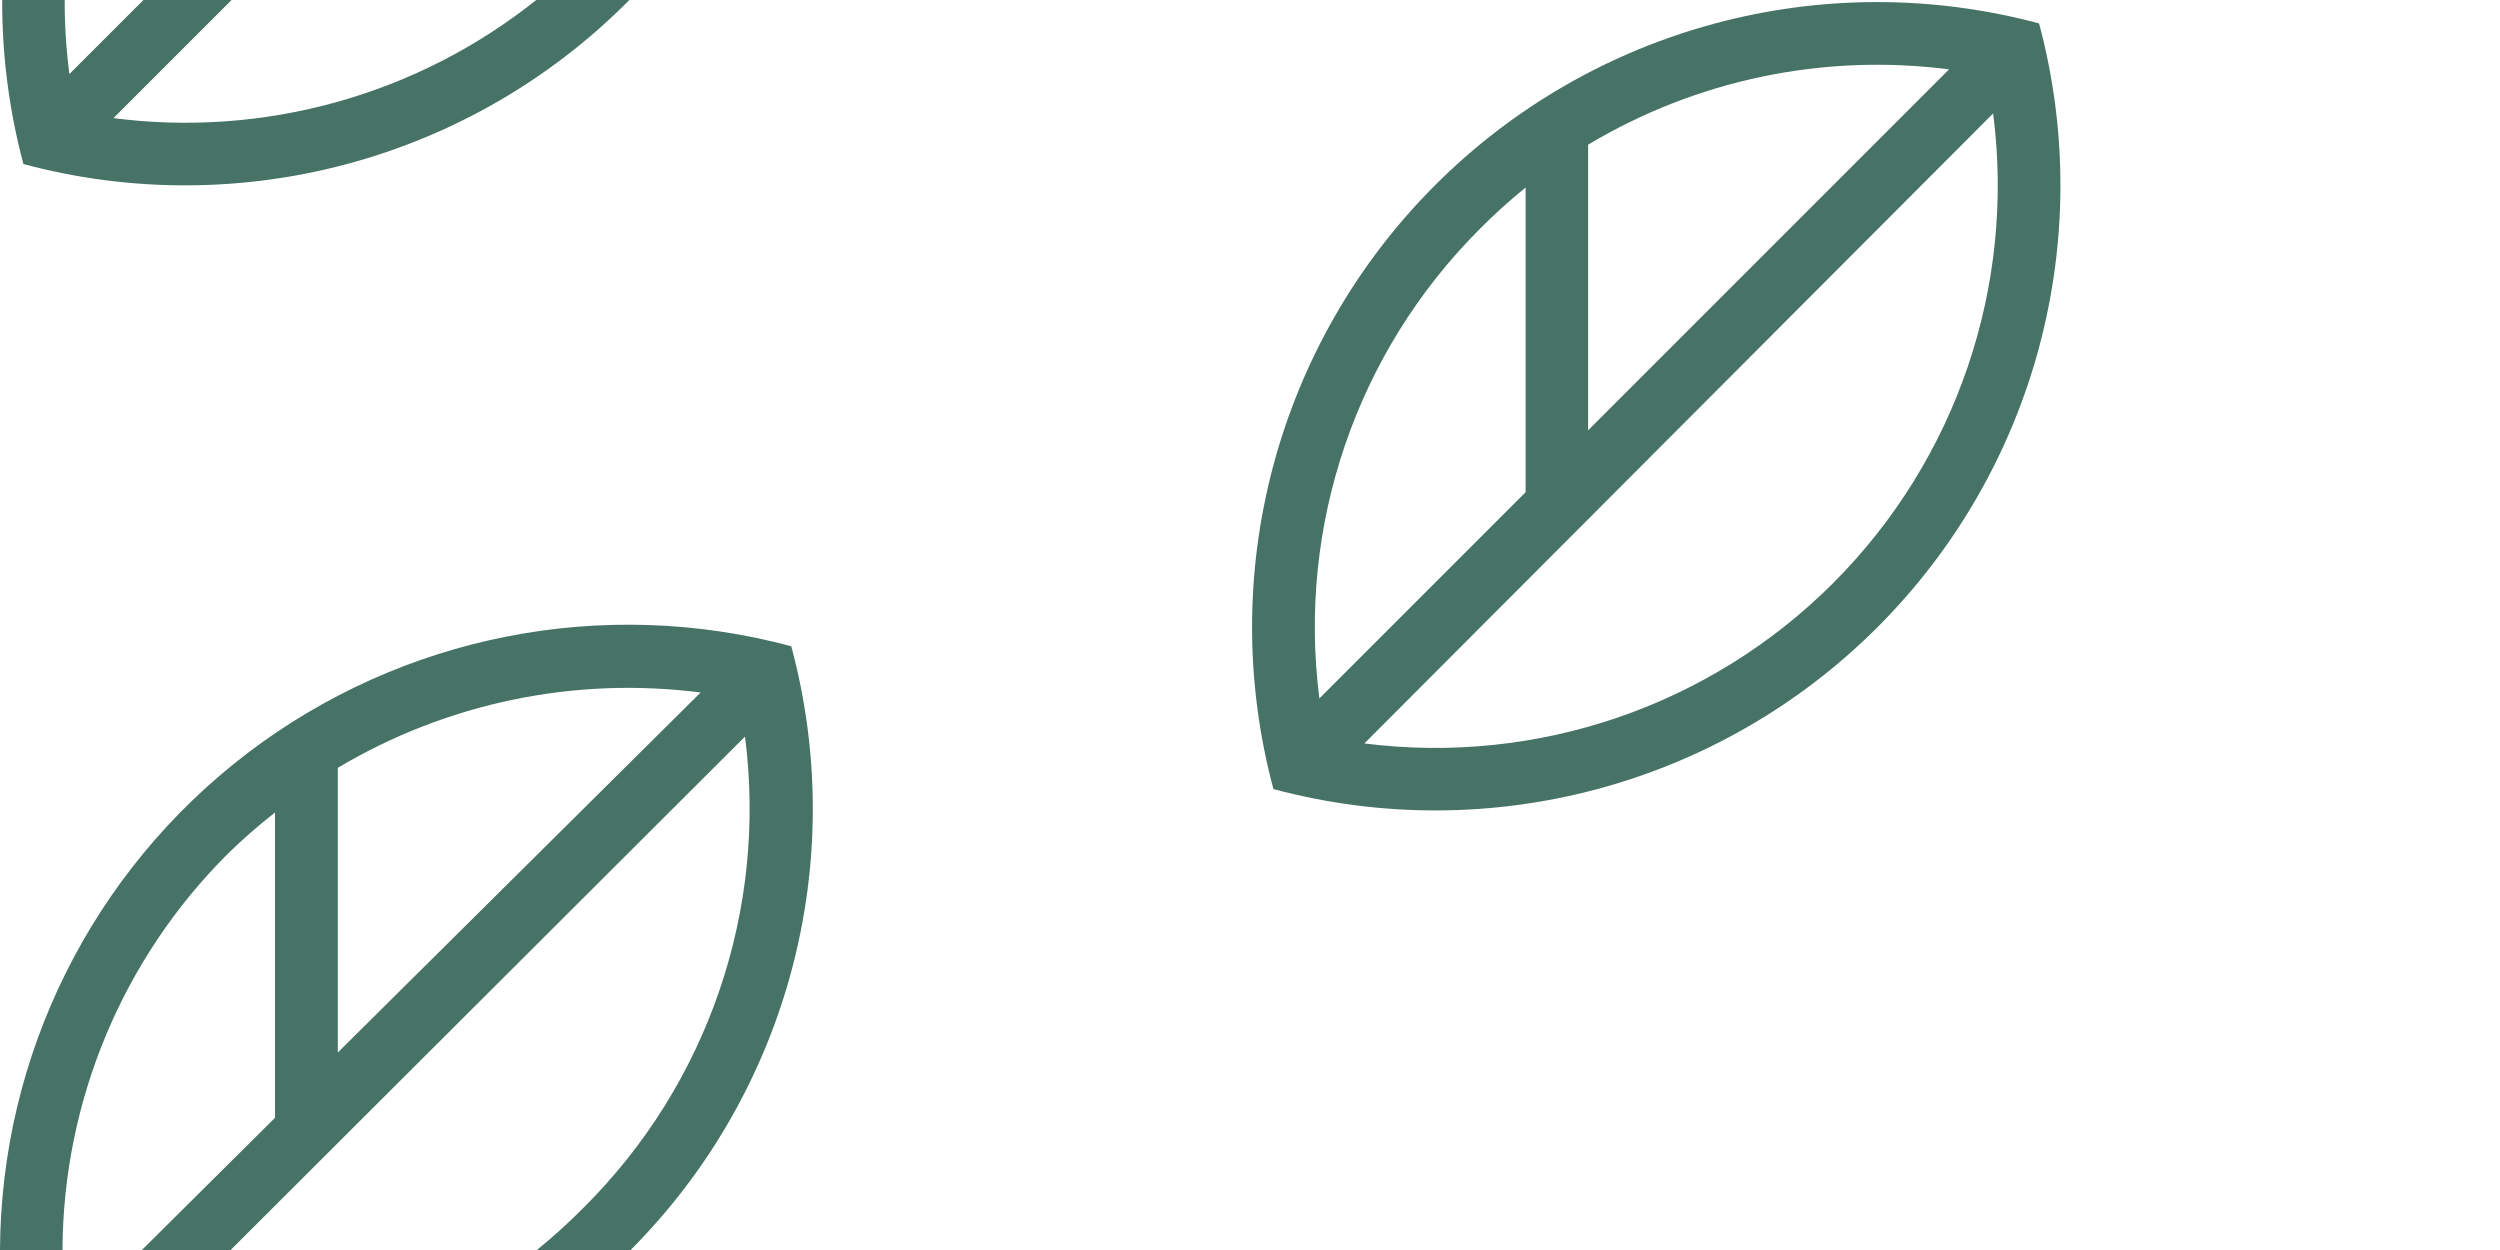
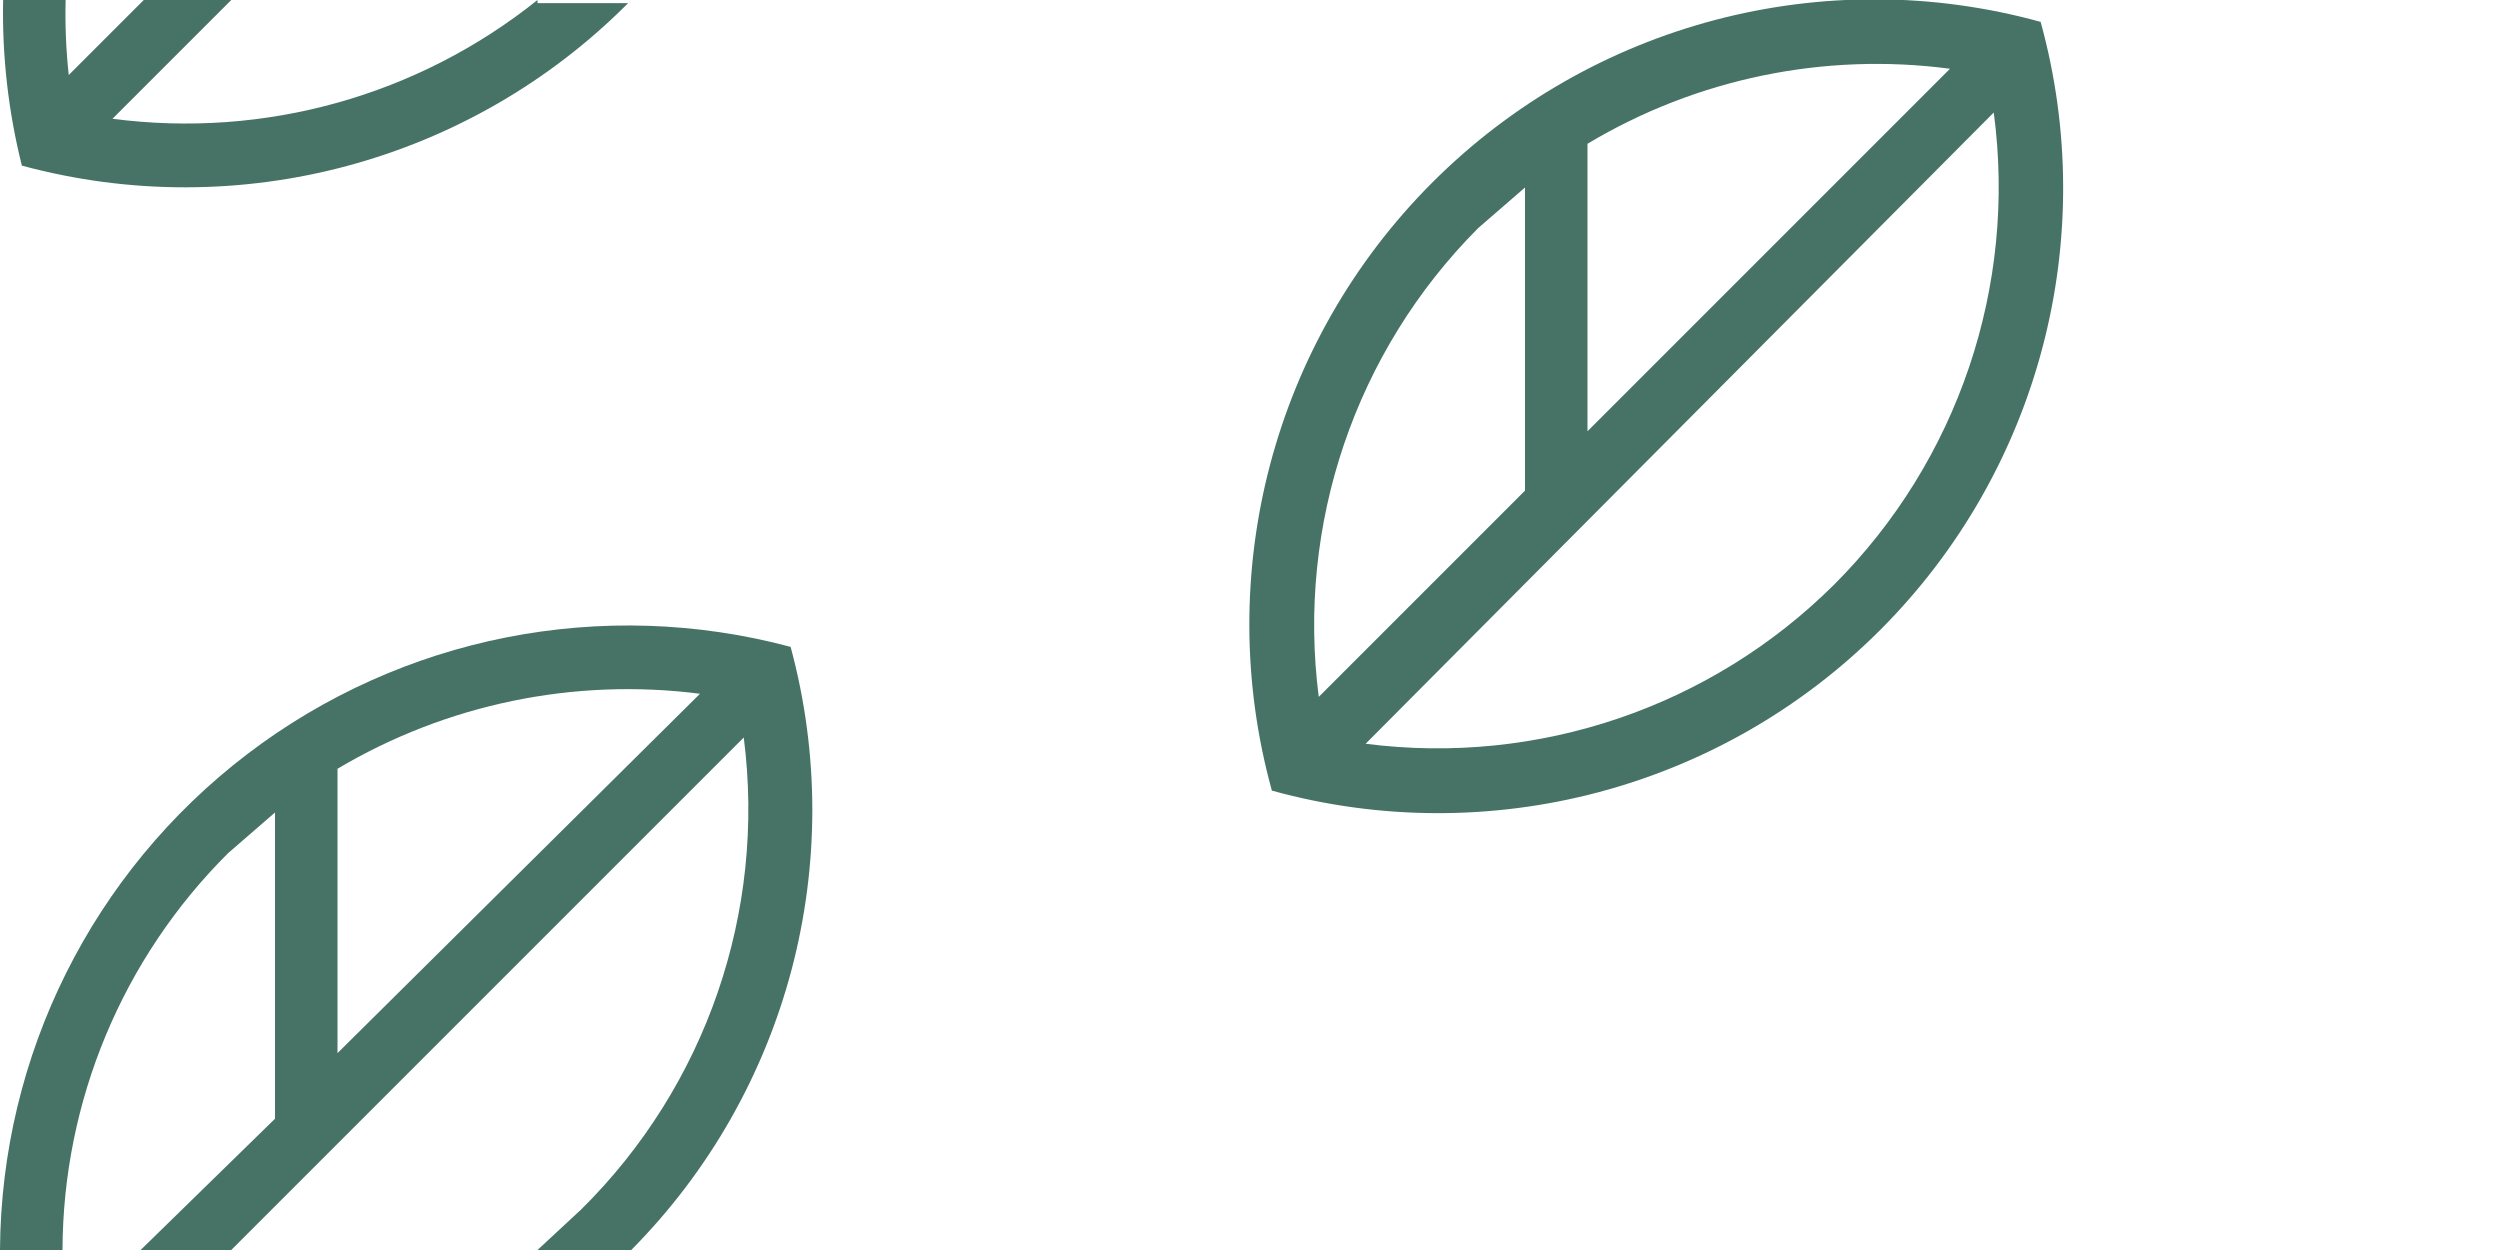
- <svg xmlns="http://www.w3.org/2000/svg" id="Layer_1" data-name="Layer 1" viewBox="0 0 80 40">
-   <defs>
-     <style>.cls-1{fill:#467366;}</style>
-   </defs>
-   <path class="cls-1" d="M25.32,20.68A20.1,20.1,0,0,0,0,40H2a18,18,0,0,1,5.3-12.69A18.29,18.29,0,0,1,8.8,26v9.77L4.54,40H7.38L23.84,23.57a18,18,0,0,1-5.15,15.06A18.28,18.28,0,0,1,17.18,40h3A20,20,0,0,0,25.32,20.68Zm-14.51,13V24.57a18.16,18.16,0,0,1,11.61-2.41Z" />
-   <path class="cls-1" d="M65.25.75a20,20,0,0,0-24.5,24.5A20,20,0,0,0,65.25.75ZM50.82,4.63A18,18,0,0,1,62.37,2.22L50.82,13.77ZM47.34,7.34A18.21,18.21,0,0,1,48.82,6v9.75l-6.6,6.6A18,18,0,0,1,47.34,7.34ZM58.66,18.66a18,18,0,0,1-15,5.13L63.78,3.63A18,18,0,0,1,58.66,18.66Z" />
-   <path class="cls-1" d="M17.16,0A18,18,0,0,1,3.63,3.78L7.41,0H4.59L2.22,2.37A18.1,18.1,0,0,1,2.07,0h-2A20.08,20.08,0,0,0,.75,5.25,20,20,0,0,0,20.07.07L20.14,0Z" />
+ <svg xmlns="http://www.w3.org/2000/svg" id="Layer_1" data-name="Layer 1" width="80" height="40" viewBox="0 0 80 40">
+   <path d="M25.3,20.7A20.1,20.1,0,0,0,0,40H2A18,18,0,0,1,7.3,27.3L8.8,26v9.8L4.5,40H7.4L23.8,23.6a18,18,0,0,1-5.2,15.1L17.2,40h3A20,20,0,0,0,25.3,20.7Zm-14.5,13V24.6a18.2,18.2,0,0,1,11.6-2.4Z" fill="#467366" />
+   <path d="M65.3.7A20,20,0,0,0,40.7,25.3,20,20,0,0,0,65.3.7ZM50.8,4.6A18,18,0,0,1,62.4,2.2L50.8,13.8ZM47.3,7.3,48.8,6v9.7l-6.6,6.6A18,18,0,0,1,47.3,7.3ZM58.7,18.7a18,18,0,0,1-15,5.1L63.8,3.6A18,18,0,0,1,58.7,18.7Z" fill="#467366" />
+   <path d="M17.2,0A18,18,0,0,1,3.6,3.8L7.4,0H4.6L2.2,2.4A18.1,18.1,0,0,1,2.1,0H.1A20.1,20.1,0,0,0,.7,5.3,20,20,0,0,0,20.1.1H17.2Z" fill="#467366" />
</svg>
